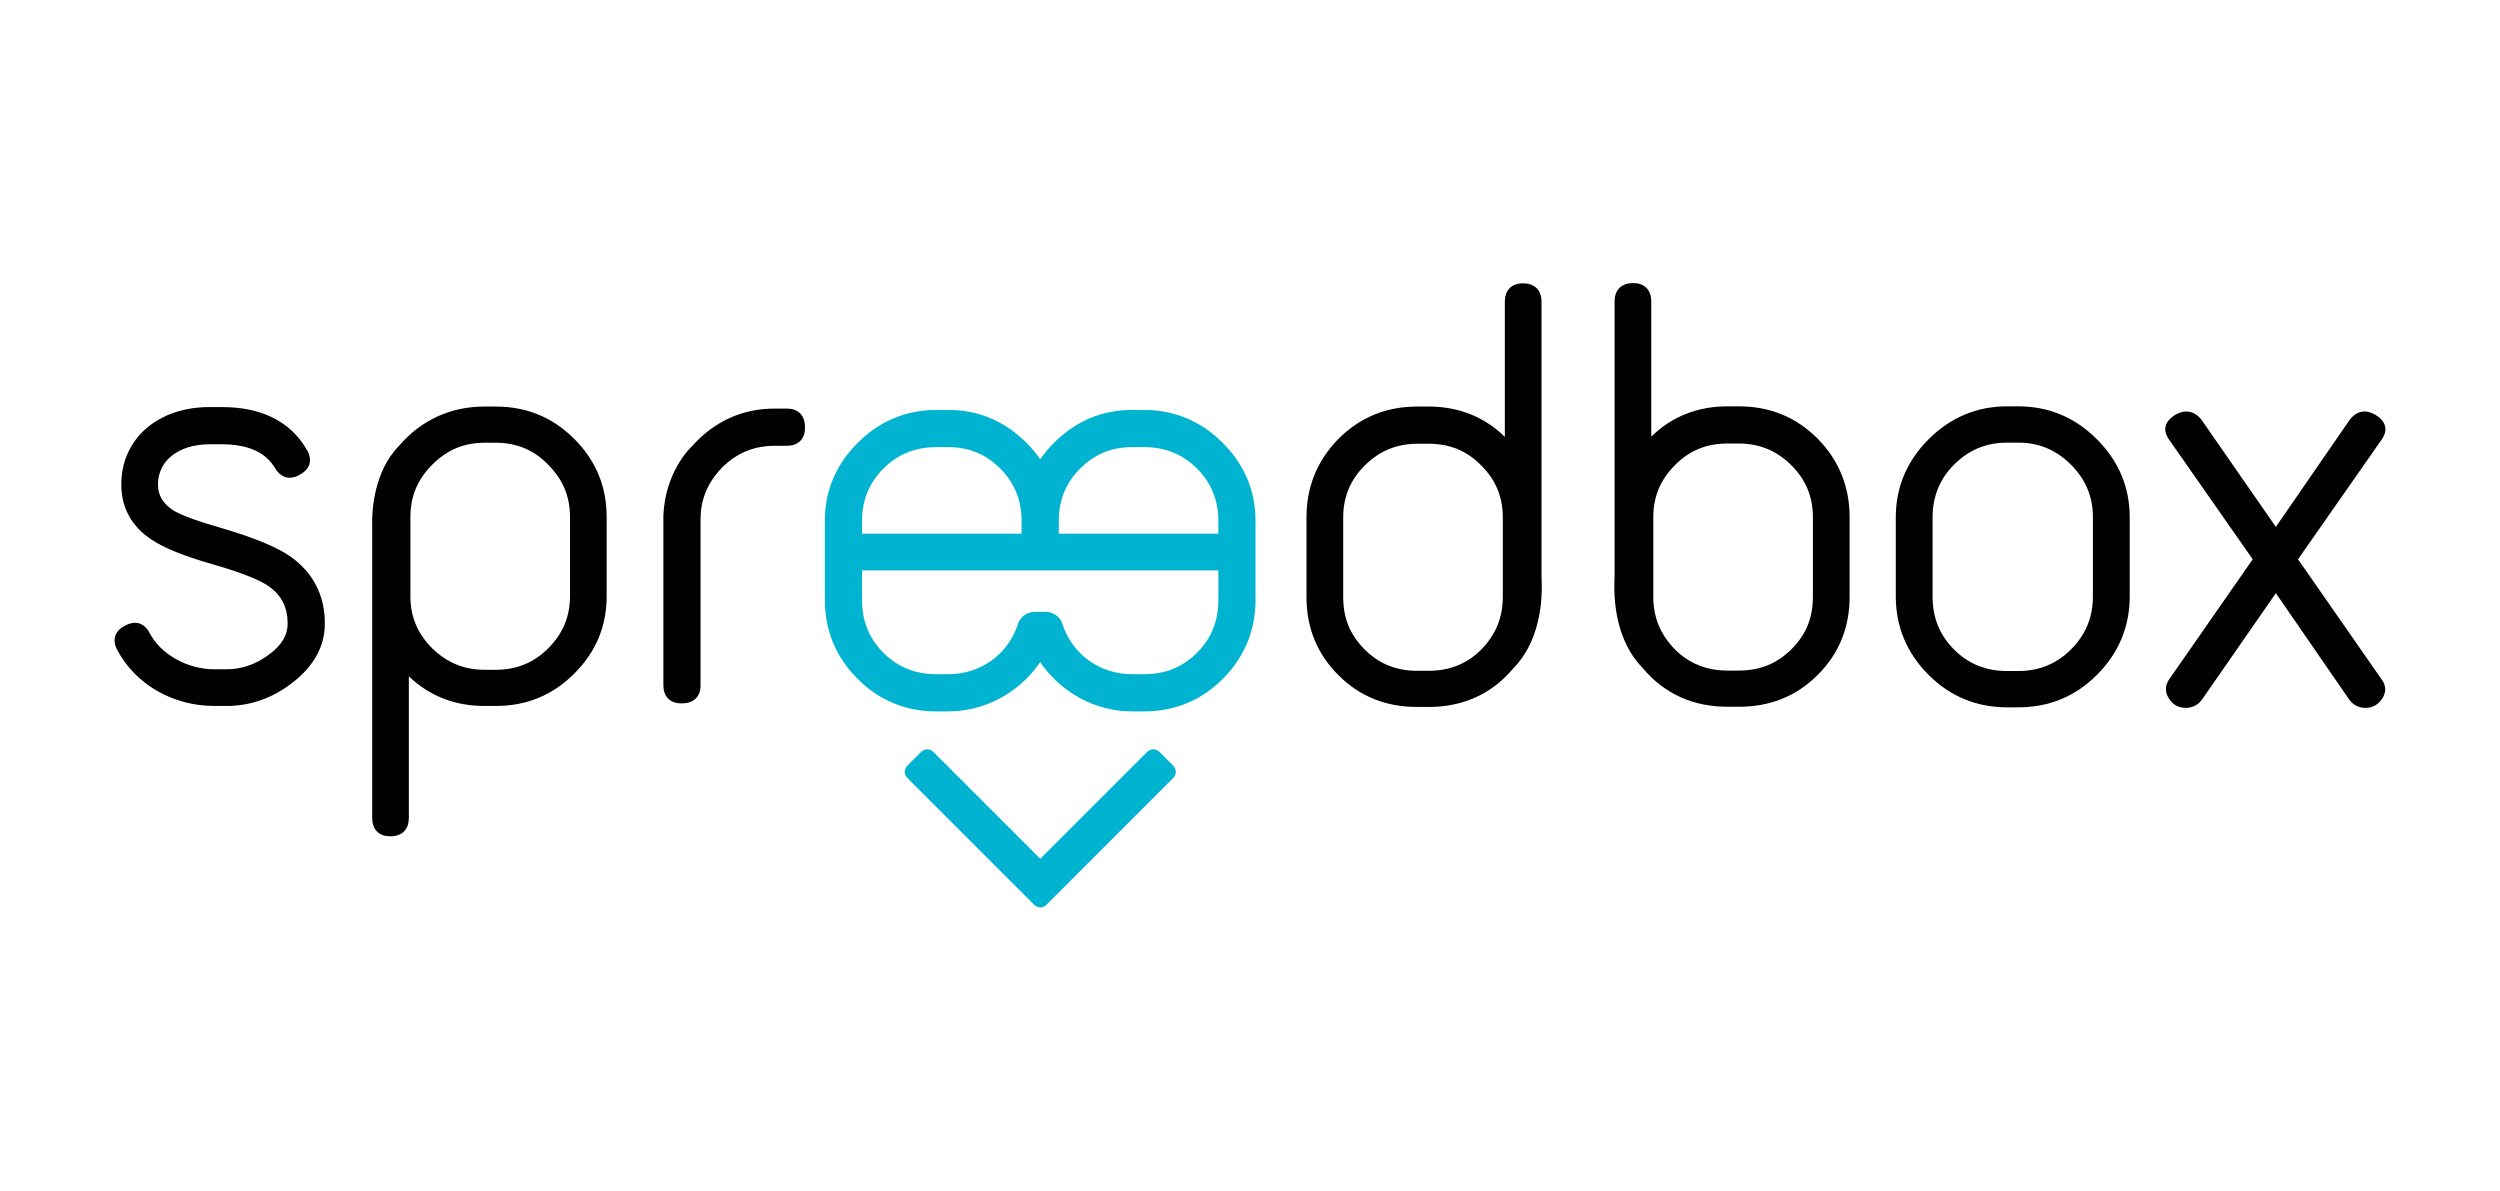
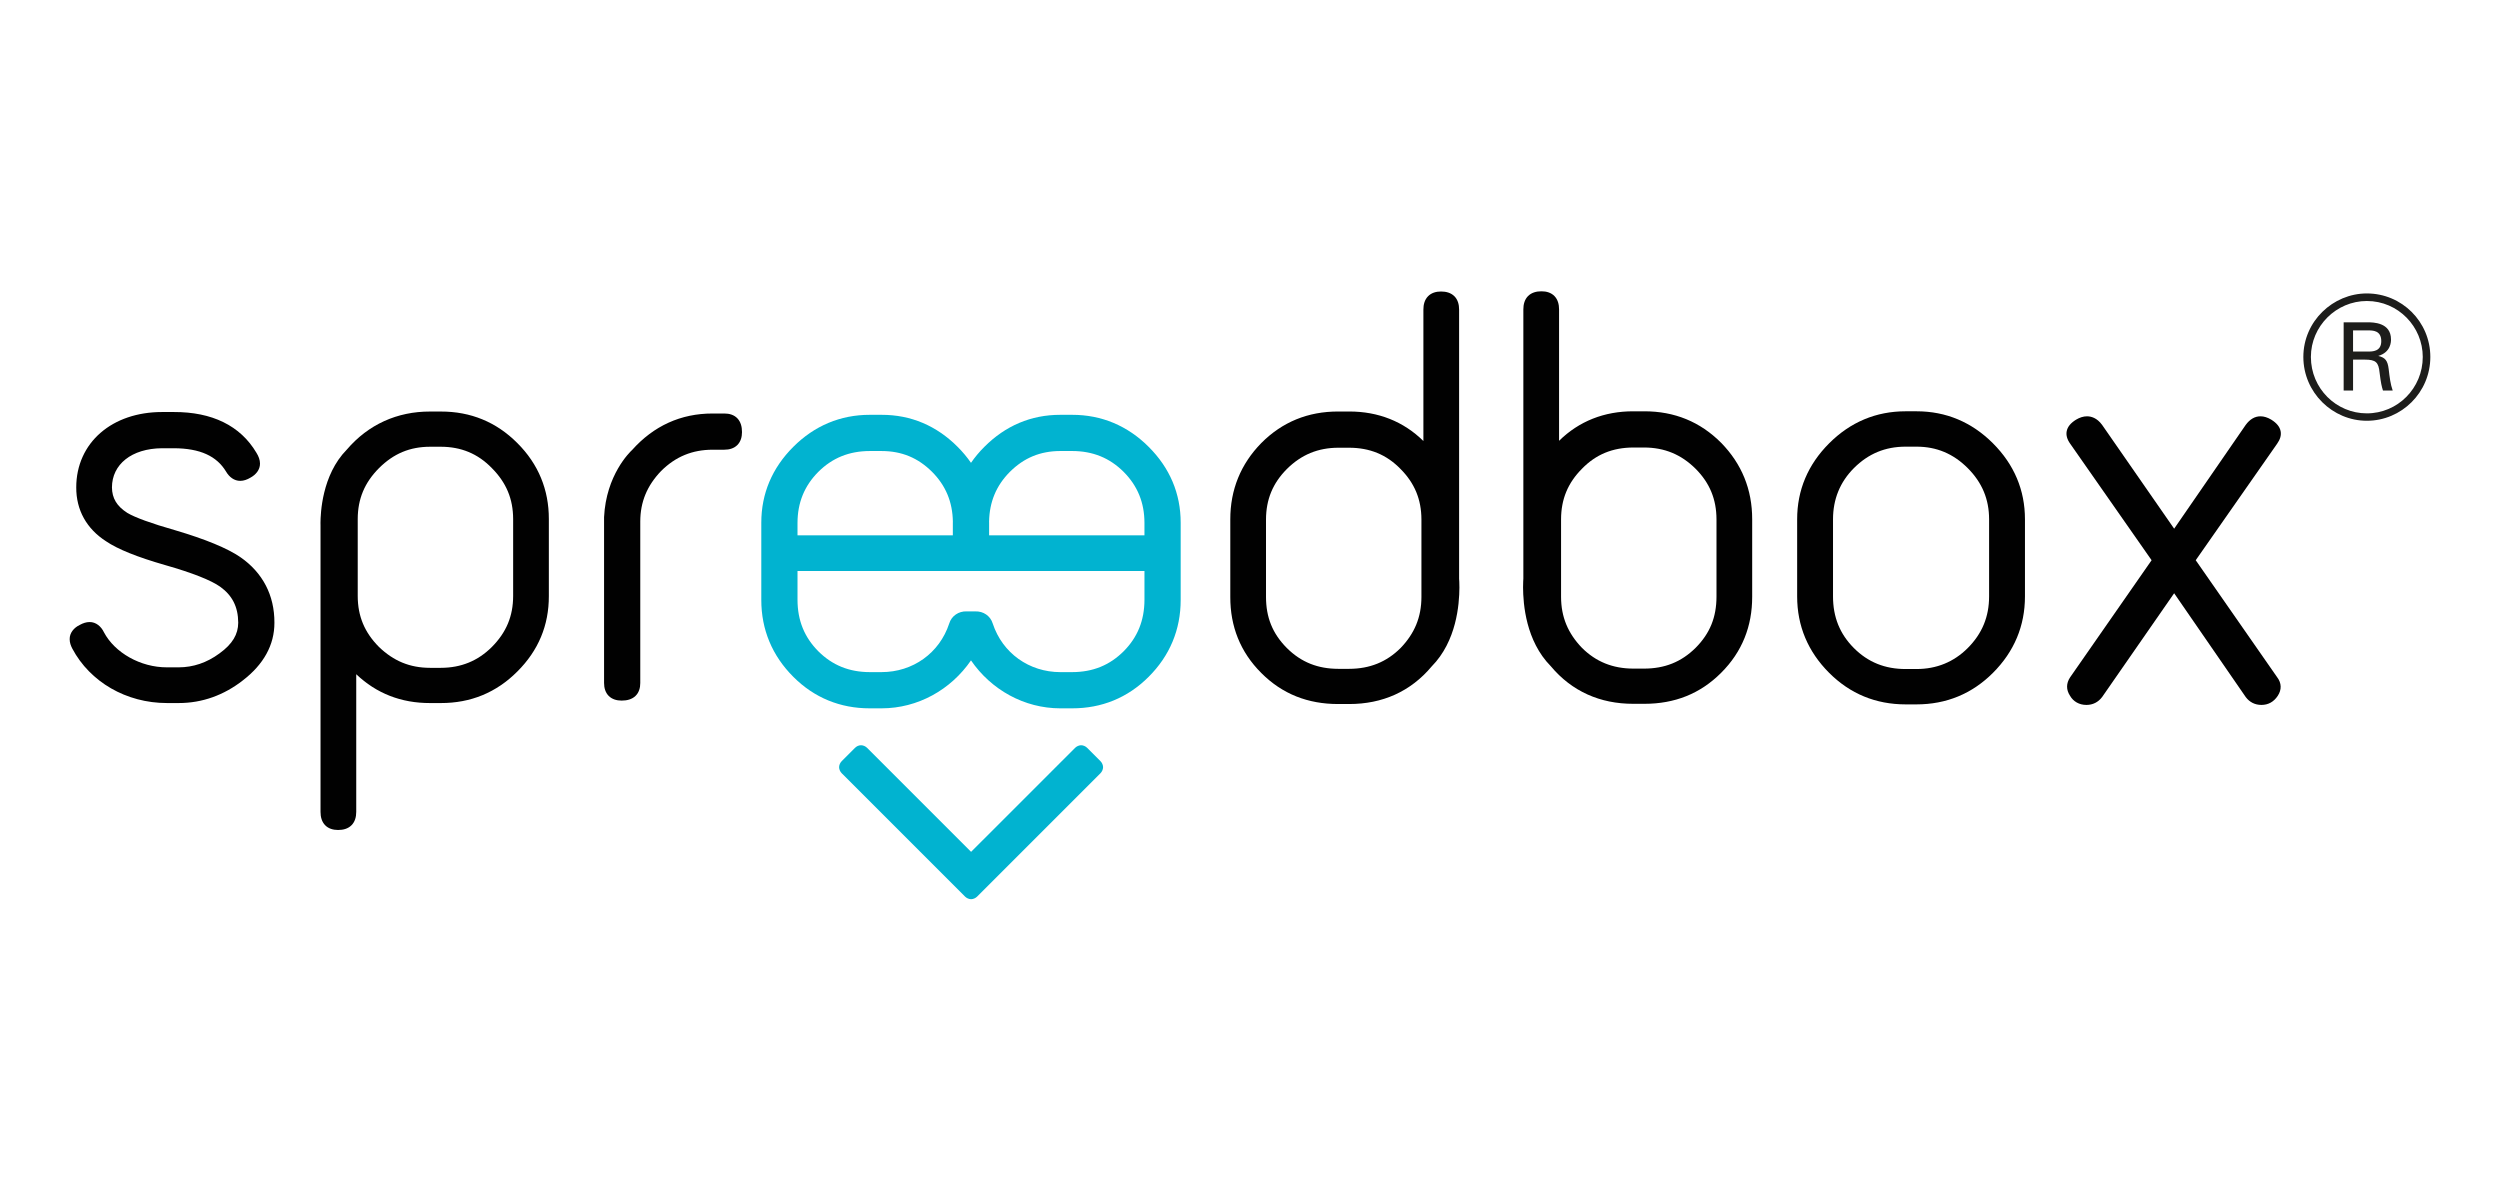
<svg xmlns="http://www.w3.org/2000/svg" version="1.1" id="Layer_1" x="0px" y="0px" width="252px" height="120px" viewBox="0 0 252 120" enable-background="new 0 0 252 120" xml:space="preserve">
  <g>
-     <path fill="#010101" d="M29.21,56.051l-0.282,0.404l0.277-0.408c-1.359-0.92-3.587-1.845-6.733-2.774   c-2.491-0.71-4.167-1.327-4.951-1.793c-1.108-0.708-1.585-1.53-1.598-2.642c0.004-2.379,2.021-4.031,5.182-4.058h1.227   c2.725,0.011,4.436,0.815,5.405,2.42c0.324,0.561,0.846,0.963,1.466,0.958c0.363-0.001,0.712-0.126,1.052-0.328   c0.568-0.308,1-0.822,0.995-1.459c-0.001-0.386-0.144-0.754-0.37-1.118c-1.667-2.817-4.608-4.233-8.548-4.221h-1.227   c-2.552,0-4.769,0.772-6.356,2.147c-1.588,1.372-2.525,3.353-2.522,5.658c-0.011,2.347,1.077,4.287,3.088,5.578   c1.202,0.815,3.224,1.634,6.114,2.463c2.839,0.808,4.76,1.58,5.681,2.23c1.258,0.897,1.876,2.079,1.886,3.737   c-0.006,1.196-0.589,2.2-1.941,3.178c-1.31,0.969-2.734,1.439-4.212,1.441h-1.227c-2.739,0.006-5.402-1.514-6.518-3.624   c-0.288-0.606-0.823-1.071-1.49-1.064c-0.345,0.001-0.68,0.111-1.013,0.296c-0.62,0.294-1.058,0.839-1.047,1.476   c0,0.338,0.107,0.664,0.277,0.984c1.831,3.443,5.582,5.629,9.792,5.629h1.227c0.002,0,0.004,0,0.006,0   c2.409,0,4.671-0.811,6.637-2.354c2.126-1.637,3.264-3.648,3.257-5.961C32.755,59.999,31.527,57.655,29.21,56.051z" />
    <g>
-       <path fill="#010101" d="M57.889,44.246c-2.175-2.184-4.836-3.269-7.916-3.264h-1.125c-3.394-0.005-6.379,1.337-8.608,3.938    c-2.605,2.647-2.717,6.65-2.728,7.602c0.001,0.131,0.004,0.205,0.004,0.212v29.693c-0.002,0.537,0.136,1.028,0.478,1.379    c0.339,0.35,0.822,0.495,1.333,0.495c0.004,0,0.007,0,0.011,0c0.536,0.001,1.031-0.138,1.384-0.491    c0.353-0.353,0.492-0.847,0.49-1.383v-14.25c2.087,1.992,4.666,2.99,7.635,2.984h1.125c3.079,0.005,5.74-1.08,7.916-3.264    c2.18-2.171,3.269-4.783,3.263-7.812v-7.976C61.157,49.08,60.071,46.42,57.889,44.246z M48.849,44.628h1.125    c2.084,0.004,3.819,0.709,5.27,2.201c1.507,1.516,2.207,3.197,2.213,5.281v7.976c-0.006,2.083-0.706,3.765-2.208,5.274    c-1.45,1.446-3.19,2.152-5.274,2.156h-1.125c-2.082-0.006-3.77-0.707-5.281-2.161c-1.496-1.505-2.196-3.186-2.201-5.269V52.11    c0.005-2.083,0.705-3.766,2.207-5.275C45.084,45.333,46.766,44.634,48.849,44.628z" />
-     </g>
-     <path fill="#010101" d="M80.674,41.692c-0.343-0.362-0.834-0.508-1.349-0.505h-1.227c-3.289-0.007-6.105,1.29-8.323,3.771   c-0.248,0.23-2.696,2.594-2.906,6.957l-0.001,0.014v17.154c-0.002,0.515,0.142,0.998,0.483,1.339   c0.339,0.34,0.816,0.482,1.329,0.482c0.003,0,0.007,0,0.011,0c0.557,0.002,1.057-0.132,1.419-0.473   c0.363-0.343,0.509-0.834,0.505-1.349V52.366c0.004-2.029,0.707-3.72,2.162-5.23c1.5-1.493,3.237-2.197,5.32-2.202l1.227,0   c0.517,0.002,0.998-0.141,1.34-0.483c0.341-0.342,0.485-0.823,0.482-1.339C81.148,42.554,81.015,42.054,80.674,41.692z" />
-     <g>
-       <path fill="#010101" d="M155.385,58.301V30.432c0.002-0.535-0.138-1.031-0.49-1.384c-0.353-0.352-0.85-0.491-1.385-0.489    c-0.515-0.002-1.002,0.141-1.345,0.495c-0.342,0.352-0.48,0.842-0.478,1.378v13.604c-2.062-2.029-4.682-3.06-7.687-3.055l-1.126,0    c-3.128-0.006-5.791,1.08-7.966,3.263c-2.134,2.179-3.217,4.836-3.213,7.915v8.027c-0.005,3.023,1.026,5.686,3.213,7.864    c2.171,2.18,4.83,3.212,7.938,3.212c0.01,0,0.019,0,0.027,0h1.126c3.434,0.007,6.363-1.289,8.541-3.889    c2.586-2.619,2.866-6.434,2.874-8.163C155.417,58.716,155.392,58.388,155.385,58.301z M144.002,67.618h-1.125    c-2.093-0.005-3.825-0.662-5.327-2.155c-1.496-1.506-2.15-3.184-2.155-5.275V52.16c0.005-2.083,0.708-3.768,2.155-5.223    c1.506-1.498,3.242-2.203,5.327-2.208h1.125c2.138,0.005,3.869,0.71,5.319,2.202c1.456,1.461,2.157,3.146,2.163,5.229v8.027    c-0.006,2.082-0.708,3.77-2.163,5.28C147.876,66.907,146.139,67.614,144.002,67.618z" />
+       <path fill="#010101" d="M24.221,56.155l-0.274,0.394l0.27-0.397c-1.324-0.897-3.494-1.797-6.556-2.702    c-2.425-0.69-4.058-1.292-4.82-1.745c-1.079-0.69-1.543-1.49-1.556-2.572c0.005-2.316,1.968-3.925,5.045-3.951h1.195    c2.653,0.011,4.319,0.793,5.263,2.355c0.316,0.546,0.823,0.938,1.428,0.933c0.353,0,0.693-0.123,1.024-0.32    c0.553-0.299,0.974-0.8,0.968-1.421c-0.001-0.375-0.139-0.733-0.359-1.087c-1.624-2.744-4.488-4.122-8.324-4.11H16.33    c-2.484,0-4.644,0.751-6.188,2.09c-1.547,1.335-2.459,3.265-2.456,5.509c-0.011,2.285,1.048,4.174,3.006,5.431    c1.17,0.794,3.139,1.591,5.954,2.398c2.764,0.786,4.635,1.538,5.531,2.171c1.225,0.874,1.827,2.025,1.836,3.639    c-0.006,1.166-0.573,2.143-1.89,3.094c-1.276,0.943-2.662,1.402-4.101,1.404h-1.195c-2.667,0.006-5.26-1.474-6.347-3.529    c-0.28-0.59-0.802-1.043-1.451-1.037c-0.335,0.002-0.662,0.109-0.986,0.289c-0.604,0.286-1.03,0.816-1.02,1.438    c0,0.329,0.104,0.646,0.27,0.958c1.783,3.353,5.436,5.48,9.534,5.48h1.195c0.002,0,0.004,0,0.005,0    c2.346,0,4.549-0.79,6.463-2.292c2.07-1.595,3.178-3.553,3.171-5.805C27.673,59.999,26.478,57.717,24.221,56.155z" />
+       <g>
+         <path fill="#010101" d="M52.146,44.66c-2.118-2.125-4.709-3.183-7.708-3.177h-1.095c-3.305-0.005-6.212,1.301-8.382,3.834     c-2.536,2.578-2.646,6.476-2.656,7.401c0,0.128,0.004,0.2,0.004,0.207v28.913c-0.002,0.523,0.133,1.001,0.465,1.344     c0.33,0.34,0.801,0.48,1.299,0.48c0.004,0,0.007,0,0.011,0c0.521,0.002,1.004-0.133,1.347-0.477     c0.344-0.344,0.479-0.826,0.478-1.348V67.962c2.033,1.94,4.542,2.912,7.434,2.906h1.095c2.999,0.006,5.59-1.052,7.708-3.178     c2.123-2.114,3.184-4.657,3.178-7.607v-7.766C55.329,49.367,54.271,46.777,52.146,44.66z M43.344,45.032h1.095     c2.03,0.004,3.719,0.69,5.131,2.143c1.468,1.476,2.149,3.113,2.155,5.142v7.766c-0.005,2.027-0.687,3.665-2.15,5.137     c-1.412,1.406-3.107,2.094-5.136,2.098h-1.095c-2.028-0.004-3.671-0.688-5.142-2.104c-1.457-1.465-2.138-3.103-2.143-5.13v-7.766     c0.005-2.028,0.686-3.666,2.149-5.136C39.679,45.719,41.316,45.038,43.344,45.032z" />
+       </g>
+       <path fill="#010101" d="M74.333,42.174c-0.333-0.353-0.812-0.495-1.314-0.492h-1.194c-3.203-0.006-5.945,1.257-8.105,3.673    c-0.242,0.223-2.625,2.526-2.83,6.773l0,0.014v16.703c-0.002,0.502,0.138,0.972,0.47,1.305c0.331,0.33,0.795,0.47,1.294,0.47    c0.003,0,0.007,0,0.011,0c0.542,0.002,1.029-0.13,1.382-0.461c0.353-0.333,0.496-0.812,0.492-1.313V52.566    c0.004-1.976,0.688-3.622,2.104-5.092c1.46-1.453,3.152-2.139,5.181-2.143l1.194-0.001c0.503,0.003,0.972-0.137,1.305-0.47    c0.333-0.333,0.472-0.801,0.47-1.304C74.795,43.012,74.665,42.526,74.333,42.174z" />
+       <g>
+         <path fill="#010101" d="M147.078,58.345V31.209c0.002-0.521-0.134-1.004-0.476-1.348c-0.345-0.343-0.827-0.479-1.349-0.477     c-0.502-0.002-0.976,0.138-1.309,0.482c-0.333,0.342-0.468,0.819-0.466,1.342v13.246c-2.009-1.976-4.558-2.98-7.484-2.974     l-1.096,0c-3.046-0.006-5.639,1.051-7.758,3.178c-2.077,2.122-3.131,4.709-3.126,7.707v7.816     c-0.006,2.943,0.998,5.537,3.126,7.658c2.115,2.122,4.703,3.127,7.731,3.127c0.009,0,0.018,0,0.026,0h1.095     c3.344,0.006,6.197-1.255,8.317-3.786c2.519-2.551,2.79-6.264,2.799-7.949C147.11,58.75,147.086,58.43,147.078,58.345z      M135.995,67.419h-1.096c-2.037-0.006-3.725-0.646-5.186-2.1c-1.457-1.467-2.094-3.1-2.1-5.137v-7.816     c0.006-2.028,0.689-3.668,2.1-5.086c1.465-1.458,3.157-2.144,5.186-2.149h1.096c2.081,0.005,3.768,0.691,5.181,2.144     c1.415,1.423,2.1,3.063,2.104,5.092v7.816c-0.005,2.027-0.688,3.671-2.104,5.141C139.768,66.726,138.076,67.414,135.995,67.419z" />
+       </g>
+       <g>
+         <path fill="#01B3D0" d="M115.785,45.041c-2.119-2.124-4.752-3.231-7.708-3.227h-1.195c-2.957-0.005-5.542,1.106-7.657,3.227     c-0.512,0.51-0.961,1.049-1.349,1.613c-0.388-0.564-0.837-1.103-1.349-1.613c-2.115-2.122-4.701-3.231-7.658-3.227l-1.195,0     c-2.956-0.004-5.588,1.103-7.708,3.227c-2.121,2.115-3.231,4.701-3.227,7.658v7.767c-0.004,3.004,1.104,5.638,3.227,7.757     c2.117,2.123,4.746,3.177,7.687,3.177h1.216c3.646-0.001,6.98-1.877,9.007-4.833c2.03,2.959,5.362,4.832,9.006,4.834l1.195-0.001     c2.949,0.005,5.586-1.05,7.708-3.178c2.124-2.118,3.231-4.753,3.227-7.757v-7.766C119.017,49.742,117.906,47.156,115.785,45.041z      M101.796,47.562c1.417-1.41,3.058-2.094,5.086-2.1h1.194c2.082,0.005,3.773,0.694,5.186,2.1     c1.407,1.413,2.096,3.106,2.099,5.136v1.261l-15.658,0.001v-1.262c0-0.038-0.003-0.075-0.003-0.113     C99.732,50.607,100.416,48.948,101.796,47.562z M80.389,52.699c0.004-2.029,0.693-3.724,2.099-5.137     c1.414-1.406,3.105-2.094,5.186-2.099l1.195,0c2.029,0.005,3.669,0.689,5.086,2.1c1.379,1.385,2.063,3.042,2.094,5.019     c0,0.04-0.003,0.078-0.003,0.118l0,1.261H80.388L80.389,52.699L80.389,52.699z M97.431,61.627     c-0.793-0.026-1.518,0.45-1.75,1.225c-0.985,2.991-3.674,4.894-6.812,4.897l-1.195,0.001c-2.081-0.005-3.772-0.693-5.186-2.1     c-1.405-1.413-2.095-3.104-2.099-5.186V57.56h17.54c0.002,0,0.003,0,0.004,0h17.429l0,2.905c-0.006,2.081-0.694,3.772-2.1,5.186     c-1.413,1.406-3.104,2.095-5.186,2.099l-1.195,0.001c-3.137-0.005-5.827-1.907-6.812-4.896c-0.232-0.776-0.957-1.254-1.75-1.227     H97.431z" />
+         <g>
+           <path fill="#01B3D0" d="M110.924,77.946L98.499,90.372c-0.159,0.159-0.4,0.266-0.613,0.266c-0.214,0-0.453-0.106-0.613-0.266      L84.848,77.946c-0.16-0.16-0.267-0.4-0.267-0.613s0.107-0.453,0.267-0.612l1.333-1.333c0.16-0.161,0.373-0.268,0.613-0.268      c0.214,0,0.453,0.106,0.614,0.268l10.478,10.478l10.479-10.478c0.159-0.161,0.4-0.268,0.613-0.268s0.453,0.106,0.613,0.268      l1.333,1.333c0.16,0.159,0.266,0.399,0.266,0.612C111.19,77.547,111.084,77.786,110.924,77.946z" />
+         </g>
+       </g>
+       <g>
+         <path fill="#010101" d="M153.525,59.209c0.008,1.686,0.279,5.398,2.799,7.949c2.119,2.532,4.973,3.793,8.316,3.786h1.096     c0.009,0,0.017,0,0.026,0c3.027,0,5.616-1.004,7.73-3.127c2.129-2.121,3.133-4.715,3.128-7.658v-7.815     c0.004-2.998-1.05-5.585-3.128-7.708c-2.117-2.125-4.712-3.183-7.757-3.177l-1.096,0c-2.928-0.006-5.477,0.999-7.485,2.975     V31.186c0.002-0.522-0.133-1-0.465-1.342c-0.334-0.344-0.808-0.484-1.31-0.481c-0.521-0.002-1.004,0.134-1.349,0.476     c-0.341,0.344-0.478,0.827-0.476,1.348v27.136C153.55,58.407,153.526,58.726,153.525,59.209z M159.46,65.302     c-1.417-1.472-2.101-3.115-2.105-5.143v-7.815c0.005-2.028,0.689-3.669,2.105-5.092c1.412-1.453,3.099-2.138,5.181-2.143h1.096     c2.028,0.005,3.72,0.69,5.186,2.149c1.409,1.417,2.094,3.058,2.099,5.086v7.815c-0.005,2.037-0.642,3.671-2.099,5.137     c-1.462,1.453-3.148,2.094-5.186,2.1h-1.096C162.56,67.392,160.867,66.702,159.46,65.302z" />
+       </g>
+       <path fill="#010101" d="M200.889,44.685c-2.142-2.141-4.733-3.227-7.705-3.227h-1.098c-2.972,0-5.564,1.085-7.706,3.227    c-2.141,2.141-3.227,4.717-3.227,7.656v7.779c0,2.972,1.086,5.564,3.227,7.705c2.108,2.108,4.701,3.177,7.706,3.177h1.098    c3.004,0,5.598-1.068,7.705-3.177c2.141-2.141,3.227-4.733,3.227-7.705v-7.779C204.115,49.401,203.029,46.826,200.889,44.685z     M193.184,67.438h-1.098c-2.086,0-3.791-0.689-5.209-2.108c-1.419-1.419-2.109-3.123-2.109-5.21v-7.778    c0-2.024,0.71-3.76,2.109-5.16c1.453-1.452,3.156-2.159,5.209-2.159h1.098c2.018,0,3.706,0.707,5.159,2.159    c1.452,1.453,2.158,3.141,2.158,5.16v7.778c0,2.053-0.706,3.757-2.158,5.21C196.943,66.729,195.206,67.438,193.184,67.438z" />
+       <path fill="#010101" d="M221.329,56.471l8.204-11.742c0.314-0.439,0.433-0.866,0.353-1.269c-0.087-0.438-0.393-0.815-0.943-1.159    c-0.373-0.224-0.738-0.337-1.085-0.337c-0.568,0-1.069,0.29-1.496,0.874l-7.207,10.454l-7.264-10.465    c-0.522-0.713-1.116-0.863-1.522-0.863c-0.357,0-0.729,0.114-1.108,0.342c-0.543,0.339-0.85,0.717-0.937,1.154    c-0.08,0.402,0.039,0.83,0.35,1.265l8.207,11.746l-8.213,11.803c-0.404,0.607-0.409,1.25-0.011,1.857    c0.335,0.588,0.937,0.926,1.653,0.926c0.646,0,1.191-0.273,1.588-0.803l7.256-10.455l7.219,10.469    c0.388,0.516,0.933,0.788,1.578,0.788c0.688,0,1.24-0.306,1.643-0.91c0.415-0.624,0.395-1.295-0.062-1.889L221.329,56.471z" />
    </g>
    <g>
-       <path fill="#00B4D1" d="M123.245,44.637c-2.176-2.181-4.879-3.318-7.916-3.314h-1.227c-3.038-0.004-5.692,1.136-7.864,3.314    c-0.526,0.524-0.986,1.077-1.386,1.657c-0.399-0.58-0.859-1.133-1.386-1.657c-2.173-2.179-4.828-3.319-7.865-3.315l-1.227,0.001    c-3.036-0.004-5.74,1.132-7.916,3.314c-2.178,2.171-3.319,4.828-3.313,7.864v7.977c-0.005,3.084,1.133,5.79,3.313,7.966    c2.174,2.18,4.874,3.263,7.894,3.263h1.248c3.745-0.001,7.169-1.928,9.251-4.963c2.083,3.038,5.507,4.962,9.249,4.964l1.228-0.001    c3.029,0.005,5.736-1.078,7.916-3.263c2.18-2.176,3.318-4.882,3.313-7.967v-7.976C126.564,49.464,125.423,46.809,123.245,44.637z     M108.878,47.227c1.456-1.448,3.141-2.15,5.223-2.157h1.227c2.139,0.005,3.875,0.713,5.326,2.157    c1.445,1.45,2.151,3.19,2.156,5.274v1.296h-16.081v-1.296c0-0.038-0.002-0.076-0.002-0.115    C106.758,50.354,107.461,48.649,108.878,47.227z M86.893,52.501c0.004-2.083,0.711-3.823,2.156-5.274    c1.452-1.444,3.189-2.151,5.326-2.156l1.227-0.001c2.083,0.005,3.769,0.708,5.223,2.157c1.417,1.422,2.12,3.124,2.151,5.154    c0,0.041-0.003,0.08-0.003,0.12l0,1.296H86.893V52.501L86.893,52.501z M104.396,61.671c-0.814-0.027-1.559,0.461-1.796,1.258    c-1.011,3.071-3.773,5.025-6.997,5.03h-1.227c-2.137-0.005-3.874-0.711-5.326-2.155c-1.444-1.452-2.151-3.188-2.156-5.326v-2.984    h18.014c0.002,0,0.003,0,0.005,0h17.898l0.001,2.984c-0.005,2.138-0.712,3.874-2.157,5.326c-1.451,1.444-3.188,2.15-5.326,2.154    l-1.227,0.001c-3.222-0.005-5.984-1.959-6.996-5.028c-0.238-0.798-0.982-1.287-1.797-1.26H104.396L104.396,61.671z" />
-       <g>
-         <path fill="#00B4D1" d="M118.253,78.431l-12.76,12.761c-0.164,0.164-0.411,0.273-0.629,0.273c-0.221,0-0.466-0.11-0.63-0.273     L91.472,78.431c-0.164-0.164-0.274-0.411-0.274-0.629c0-0.221,0.11-0.466,0.274-0.63l1.368-1.369     c0.165-0.165,0.384-0.274,0.63-0.274c0.22,0,0.466,0.109,0.63,0.274l10.762,10.761l10.761-10.761     c0.164-0.165,0.411-0.274,0.631-0.274c0.218,0,0.464,0.109,0.629,0.274l1.369,1.369c0.165,0.163,0.274,0.409,0.274,0.63     C118.527,78.02,118.417,78.266,118.253,78.431z" />
-       </g>
+       <path fill="#1D1D1B" d="M244.977,35.979c0,3.589-2.911,6.434-6.399,6.434c-3.455,0-6.4-2.845-6.4-6.434s2.98-6.4,6.4-6.4    C242.098,29.579,244.977,32.423,244.977,35.979z M232.938,35.979c0,3.183,2.556,5.688,5.639,5.688c3.114,0,5.637-2.54,5.637-5.688    c0-3.031-2.455-5.638-5.637-5.638C235.494,30.34,232.938,32.88,232.938,35.979z M236.24,32.491h2.438c0.509,0,2.336,0,2.336,1.727    c0,0.204,0,1.287-1.285,1.659c0.711,0.17,0.946,0.475,1.049,1.321c0.102,0.847,0.169,1.49,0.406,2.167h-0.981    c-0.137-0.439-0.203-0.71-0.34-1.794c-0.102-1.05-0.372-1.321-1.489-1.321h-1.185v3.115h-0.949L236.24,32.491L236.24,32.491z     M237.188,35.437h1.489c0.474,0,1.354,0,1.354-1.05c0-1.083-0.846-1.083-1.354-1.083h-1.489V35.437z" />
    </g>
-     <g>
-       <path fill="#010101" d="M162.72,59.188c0.009,1.73,0.288,5.543,2.875,8.162c2.176,2.602,5.106,3.896,8.541,3.89h1.124    c0.01,0,0.019,0,0.028,0c3.108,0,5.768-1.032,7.939-3.212c2.187-2.179,3.217-4.842,3.212-7.865v-8.026    c0.005-3.079-1.078-5.736-3.212-7.915c-2.176-2.184-4.84-3.269-7.968-3.263l-1.124,0c-3.007-0.006-5.624,1.026-7.687,3.055V30.408    c0.001-0.537-0.136-1.027-0.479-1.378c-0.342-0.354-0.828-0.497-1.345-0.495c-0.535-0.002-1.031,0.137-1.385,0.489    c-0.352,0.354-0.491,0.849-0.489,1.384v27.868C162.746,58.363,162.721,58.691,162.72,59.188z M168.815,65.443    c-1.455-1.51-2.158-3.197-2.162-5.28v-8.026c0.005-2.083,0.709-3.768,2.162-5.229c1.451-1.492,3.183-2.197,5.32-2.202h1.124    c2.084,0.005,3.821,0.708,5.326,2.208c1.449,1.456,2.151,3.14,2.156,5.223v8.026c-0.005,2.092-0.659,3.77-2.156,5.275    c-1.5,1.494-3.232,2.151-5.326,2.156h-1.124C171.999,67.59,170.261,66.883,168.815,65.443z" />
-     </g>
-     <path fill="#010101" d="M211.362,44.272c-2.199-2.199-4.86-3.314-7.914-3.314h-1.126c-3.053,0-5.715,1.115-7.913,3.314   c-2.2,2.198-3.314,4.844-3.314,7.862v7.989c0,3.053,1.114,5.715,3.313,7.914c2.164,2.164,4.827,3.262,7.914,3.262h1.126   c3.086,0,5.748-1.098,7.914-3.262c2.199-2.199,3.313-4.861,3.313-7.914v-7.989C214.676,49.115,213.562,46.47,211.362,44.272z    M203.448,67.639h-1.126c-2.144,0-3.894-0.709-5.352-2.166c-1.457-1.458-2.166-3.207-2.166-5.351v-7.988   c0-2.079,0.729-3.862,2.166-5.299c1.492-1.491,3.242-2.217,5.352-2.217h1.126c2.072,0,3.807,0.726,5.299,2.217   c1.492,1.492,2.218,3.226,2.218,5.299v7.988c0,2.109-0.726,3.859-2.218,5.351C207.311,66.91,205.527,67.639,203.448,67.639z" />
-     <path fill="#010101" d="M231.64,56.376l8.425-12.059c0.323-0.451,0.445-0.889,0.362-1.303c-0.088-0.449-0.401-0.837-0.969-1.189   c-0.381-0.229-0.757-0.347-1.114-0.347c-0.582,0-1.098,0.299-1.536,0.898l-7.403,10.736l-7.458-10.747   c-0.537-0.732-1.147-0.887-1.563-0.887c-0.367,0-0.748,0.117-1.138,0.351c-0.559,0.348-0.874,0.736-0.962,1.185   c-0.083,0.414,0.04,0.852,0.358,1.299l8.43,12.063l-8.435,12.122c-0.416,0.623-0.42,1.282-0.011,1.907   c0.344,0.604,0.961,0.949,1.696,0.949c0.664,0,1.224-0.28,1.631-0.824l7.453-10.737l7.413,10.75   c0.398,0.531,0.959,0.811,1.622,0.811c0.705,0,1.273-0.314,1.686-0.935c0.428-0.642,0.404-1.33-0.063-1.94L231.64,56.376z" />
  </g>
</svg>
